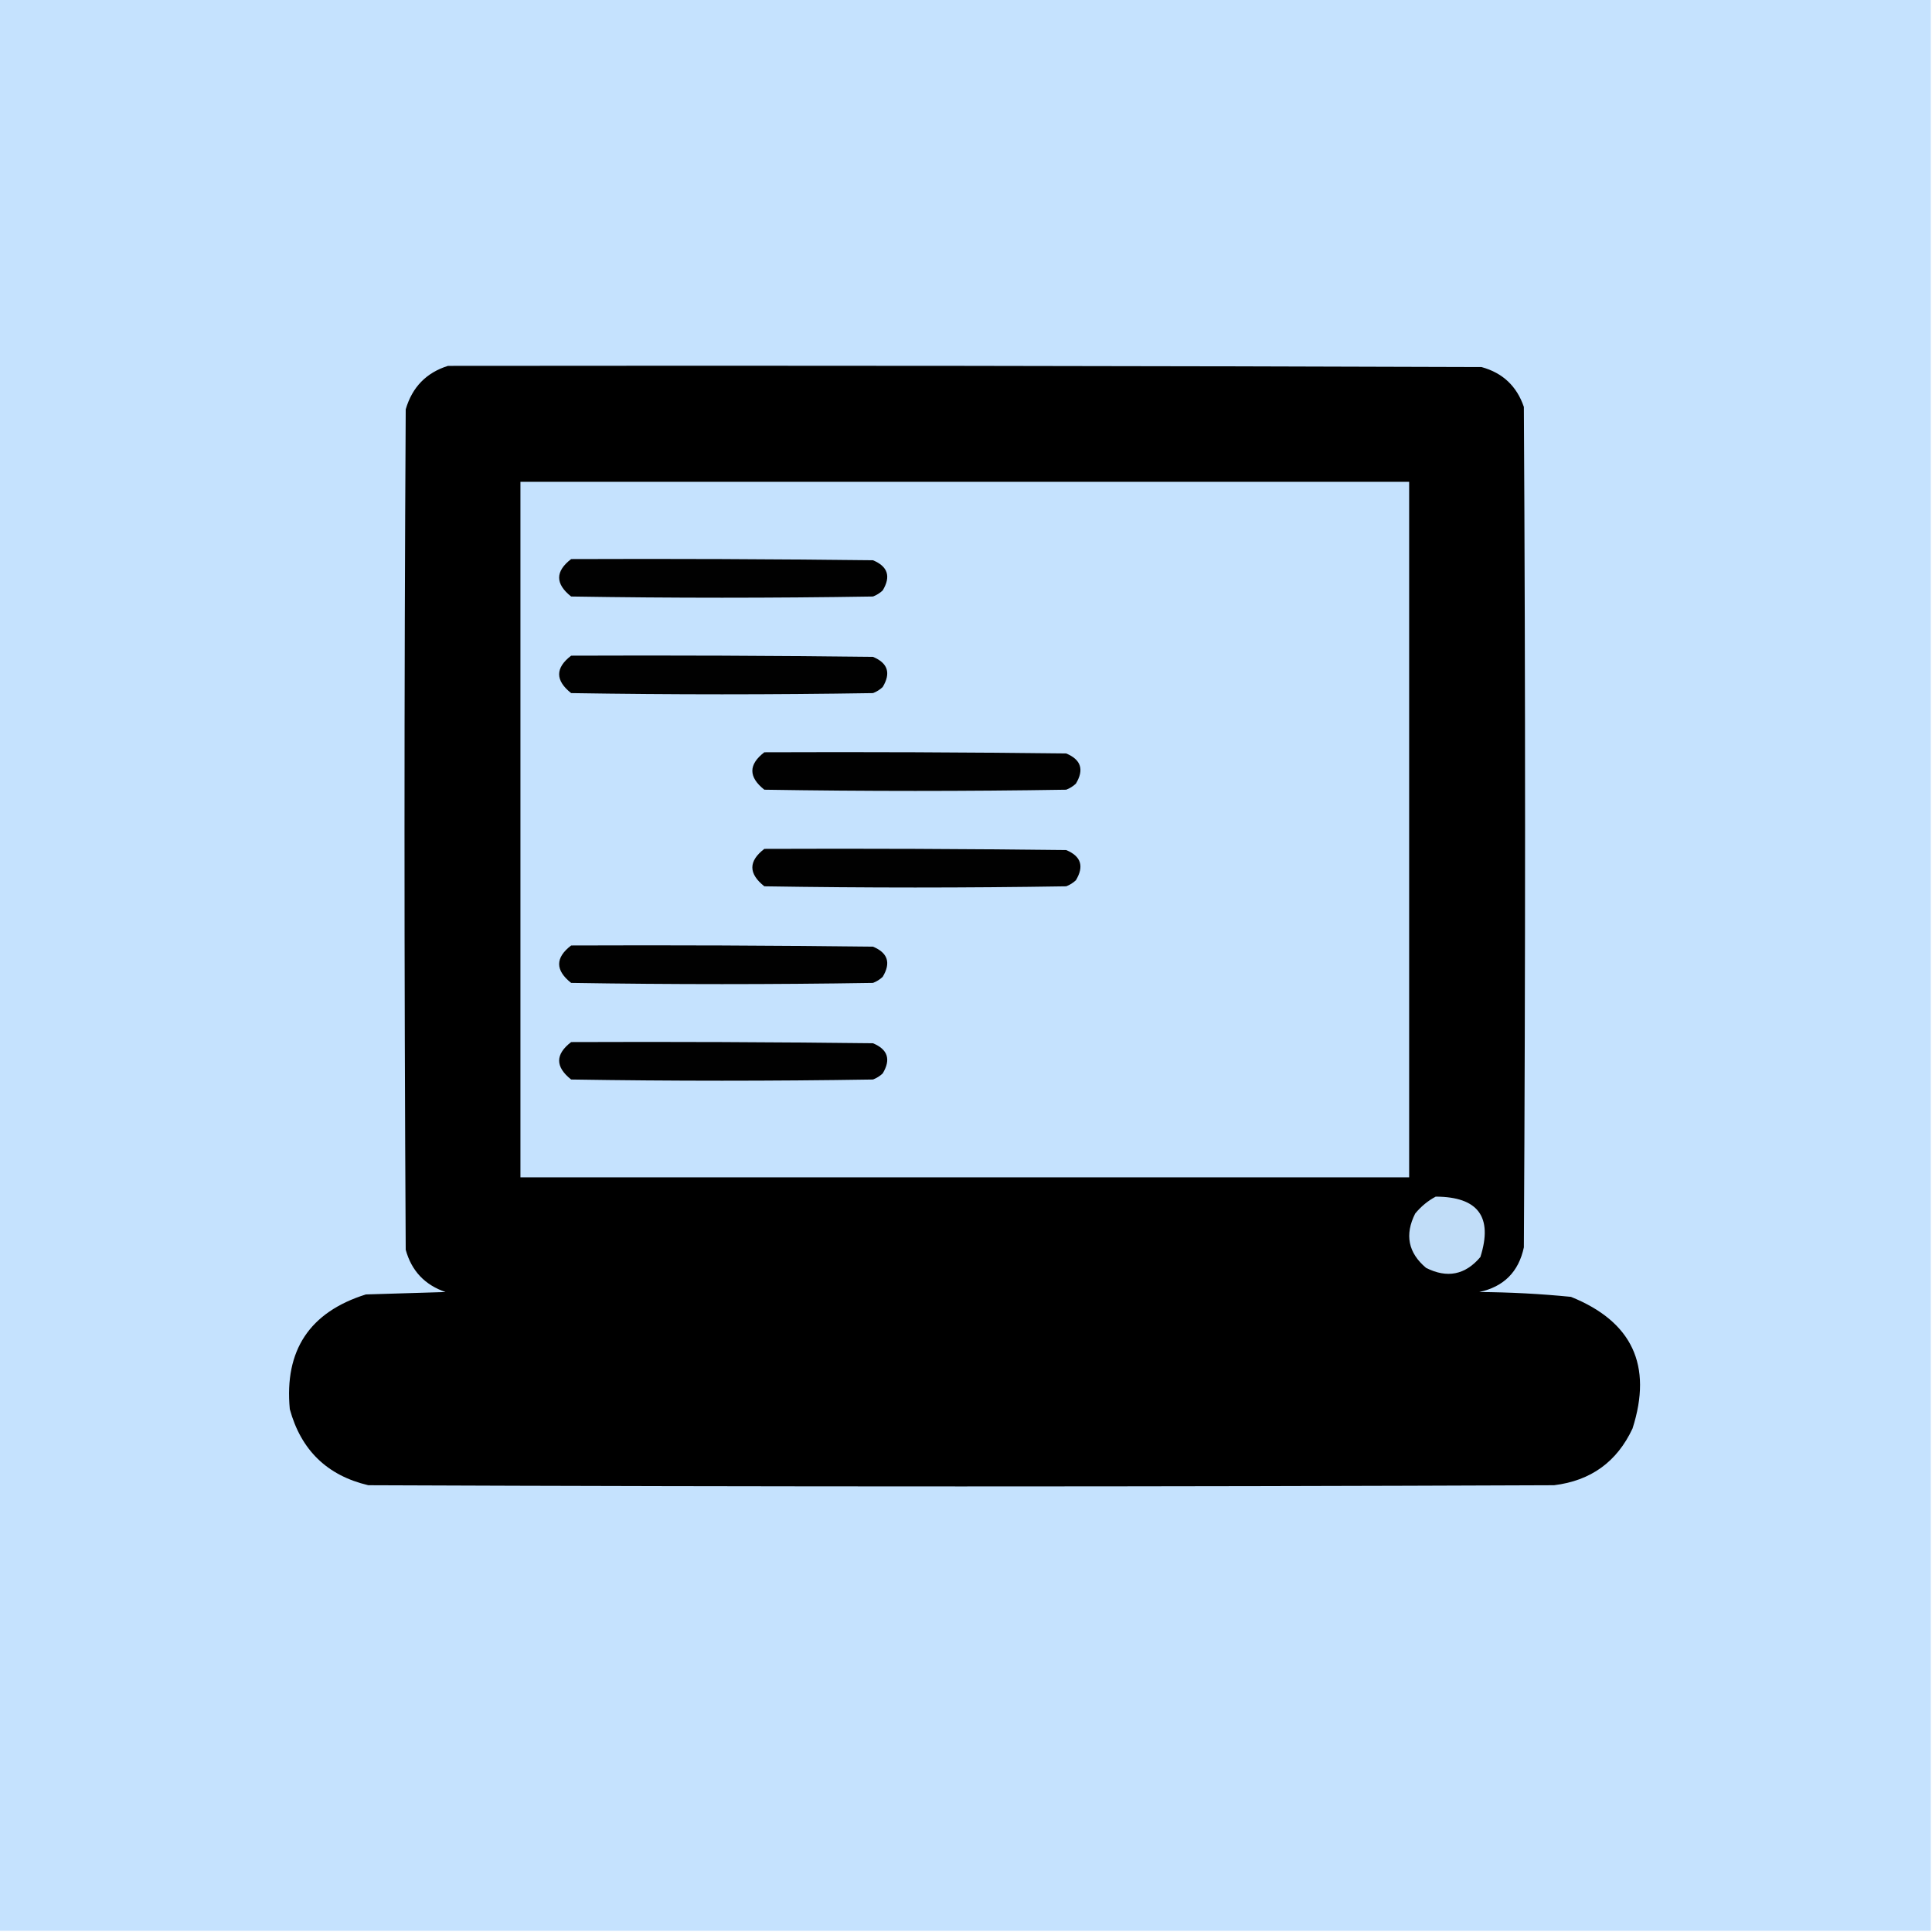
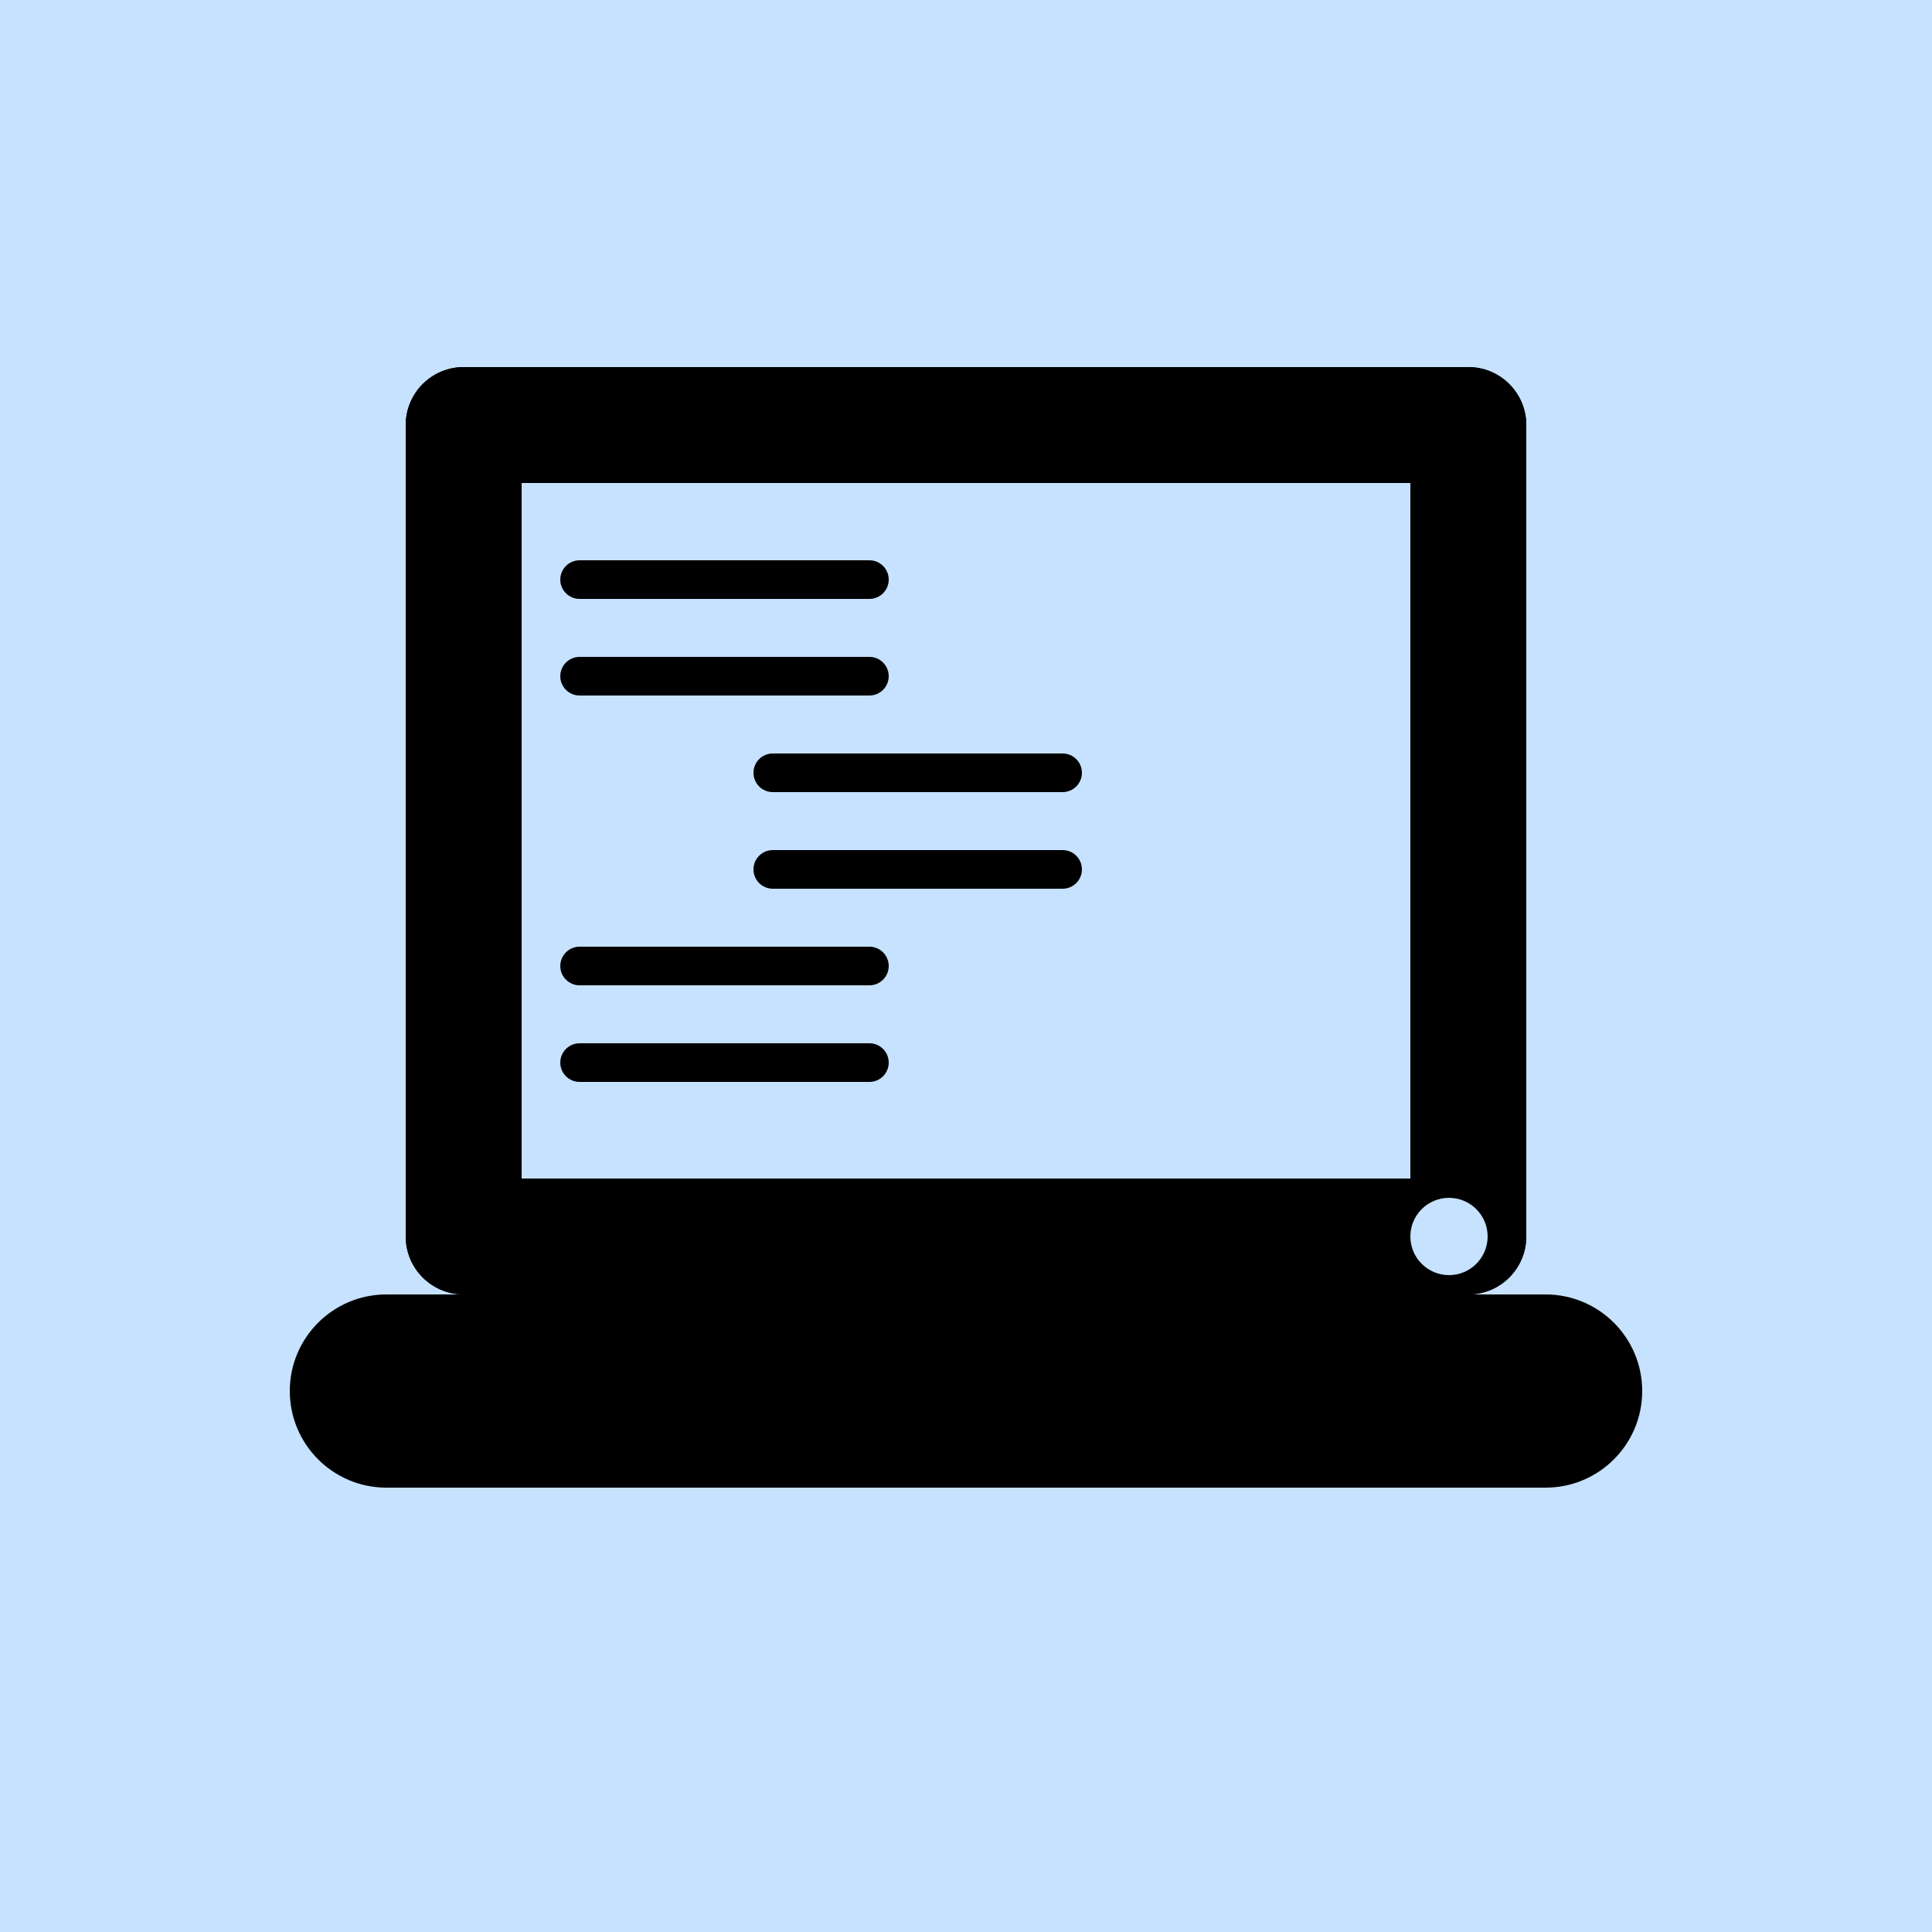
- <svg xmlns="http://www.w3.org/2000/svg" version="1.1" width="800px" height="800px" style="shape-rendering:geometricPrecision; text-rendering:geometricPrecision; image-rendering:optimizeQuality; fill-rule:evenodd; clip-rule:evenodd">
-   <g>
-     <path style="opacity:1" fill="#c5e2fe" d="M -0.5,-0.5 C 266.167,-0.5 532.833,-0.5 799.5,-0.5C 799.5,266.167 799.5,532.833 799.5,799.5C 532.833,799.5 266.167,799.5 -0.5,799.5C -0.5,532.833 -0.5,266.167 -0.5,-0.5 Z" />
-   </g>
-   <g>
-     <path style="opacity:1" fill="#000000" d="M 185.5,151.5 C 328.167,151.333 470.834,151.5 613.5,152C 622.237,154.404 628.071,159.904 631,168.5C 631.667,284.5 631.667,400.5 631,516.5C 628.833,526.667 622.667,532.833 612.5,535C 625.223,535.079 637.889,535.746 650.5,537C 675.857,547.217 684.357,565.383 676,591.5C 669.55,605.316 658.717,613.149 643.5,615C 479.833,615.667 316.167,615.667 152.5,615C 135.482,610.983 124.649,600.483 120,583.5C 117.703,559.138 128.203,543.305 151.5,536C 162.5,535.667 173.5,535.333 184.5,535C 175.904,532.071 170.404,526.237 168,517.5C 167.333,401.5 167.333,285.5 168,169.5C 170.683,160.318 176.517,154.318 185.5,151.5 Z" />
-   </g>
-   <g>
-     <path style="opacity:1" fill="#c5e2fe" d="M 215.5,199.5 C 338.167,199.5 460.833,199.5 583.5,199.5C 583.5,295.5 583.5,391.5 583.5,487.5C 460.833,487.5 338.167,487.5 215.5,487.5C 215.5,391.5 215.5,295.5 215.5,199.5 Z" />
-   </g>
-   <g>
-     <path style="opacity:1" fill="#010101" d="M 236.5,231.5 C 278.168,231.333 319.835,231.5 361.5,232C 367.649,234.552 368.982,238.718 365.5,244.5C 364.335,245.584 363.002,246.417 361.5,247C 319.833,247.667 278.167,247.667 236.5,247C 229.875,241.754 229.875,236.587 236.5,231.5 Z" />
-   </g>
-   <g>
-     <path style="opacity:1" fill="#010101" d="M 236.5,271.5 C 278.168,271.333 319.835,271.5 361.5,272C 367.649,274.552 368.982,278.718 365.5,284.5C 364.335,285.584 363.002,286.417 361.5,287C 319.833,287.667 278.167,287.667 236.5,287C 229.875,281.754 229.875,276.587 236.5,271.5 Z" />
-   </g>
-   <g>
-     <path style="opacity:1" fill="#010101" d="M 316.5,311.5 C 358.168,311.333 399.835,311.5 441.5,312C 447.649,314.552 448.982,318.718 445.5,324.5C 444.335,325.584 443.002,326.417 441.5,327C 399.833,327.667 358.167,327.667 316.5,327C 309.875,321.754 309.875,316.587 316.5,311.5 Z" />
-   </g>
-   <g>
-     <path style="opacity:1" fill="#010101" d="M 316.5,351.5 C 358.168,351.333 399.835,351.5 441.5,352C 447.649,354.552 448.982,358.718 445.5,364.5C 444.335,365.584 443.002,366.417 441.5,367C 399.833,367.667 358.167,367.667 316.5,367C 309.875,361.754 309.875,356.587 316.5,351.5 Z" />
-   </g>
-   <g>
-     <path style="opacity:1" fill="#010101" d="M 236.5,391.5 C 278.168,391.333 319.835,391.5 361.5,392C 367.649,394.552 368.982,398.718 365.5,404.5C 364.335,405.584 363.002,406.417 361.5,407C 319.833,407.667 278.167,407.667 236.5,407C 229.875,401.754 229.875,396.587 236.5,391.5 Z" />
-   </g>
-   <g>
-     <path style="opacity:1" fill="#010101" d="M 236.5,431.5 C 278.168,431.333 319.835,431.5 361.5,432C 367.649,434.552 368.982,438.718 365.5,444.5C 364.335,445.584 363.002,446.417 361.5,447C 319.833,447.667 278.167,447.667 236.5,447C 229.875,441.754 229.875,436.587 236.5,431.5 Z" />
-   </g>
-   <g>
-     <path style="opacity:1" fill="#c1ddf8" d="M 594.5,495.5 C 612.077,495.562 618.244,503.895 613,520.5C 606.745,527.913 599.245,529.413 590.5,525C 583.087,518.745 581.587,511.245 586,502.5C 588.441,499.546 591.275,497.213 594.5,495.5 Z" />
-   </g>
+ <svg xmlns="http://www.w3.org/2000/svg" width="500" height="500" viewBox="0 0 100 100">
+   <rect x="0" y="0" width="100%" height="100%" fill="#c6e2ff" />
+   <circle cx="24" cy="22" r="3" />
+   <circle cx="76" cy="22" r="3" />
+   <line x1="24" y1="22" x2="76" y2="22" stroke="#000" stroke-width="6" />
+   <circle cx="76" cy="22" r="3" />
+   <circle cx="76" cy="64" r="3" />
+   <line x1="76" y1="22" x2="76" y2="64" stroke="#000" stroke-width="6" />
+   <circle cx="76" cy="64" r="3" />
+   <circle cx="24" cy="64" r="3" />
+   <line x1="76" y1="64" x2="24" y2="64" stroke="#000" stroke-width="6" />
+   <circle cx="24" cy="64" r="3" />
+   <circle cx="24" cy="22" r="3" />
+   <line x1="24" y1="64" x2="24" y2="22" stroke="#000" stroke-width="6" />
+   <circle cx="20" cy="72" r="5" />
+   <circle cx="80" cy="72" r="5" />
+   <line x1="20" y1="72" x2="80" y2="72" stroke="#000" stroke-width="10" />
+   <circle cx="30" cy="30" r="1" />
+   <circle cx="45" cy="30" r="1" />
+   <line x1="30" y1="30" x2="45" y2="30" stroke="#000" stroke-width="2" />
+   <circle cx="30" cy="35" r="1" />
+   <circle cx="45" cy="35" r="1" />
+   <line x1="30" y1="35" x2="45" y2="35" stroke="#000" stroke-width="2" />
+   <circle cx="40" cy="40" r="1" />
+   <circle cx="55" cy="40" r="1" />
+   <line x1="40" y1="40" x2="55" y2="40" stroke="#000" stroke-width="2" />
+   <circle cx="40" cy="45" r="1" />
+   <circle cx="55" cy="45" r="1" />
+   <line x1="40" y1="45" x2="55" y2="45" stroke="#000" stroke-width="2" />
+   <circle cx="30" cy="50" r="1" />
+   <circle cx="45" cy="50" r="1" />
+   <line x1="30" y1="50" x2="45" y2="50" stroke="#000" stroke-width="2" />
+   <circle cx="30" cy="55" r="1" />
+   <circle cx="45" cy="55" r="1" />
+   <line x1="30" y1="55" x2="45" y2="55" stroke="#000" stroke-width="2" />
+   <circle cx="75" cy="64" r="2" fill="#c6e2ff" />
</svg>
